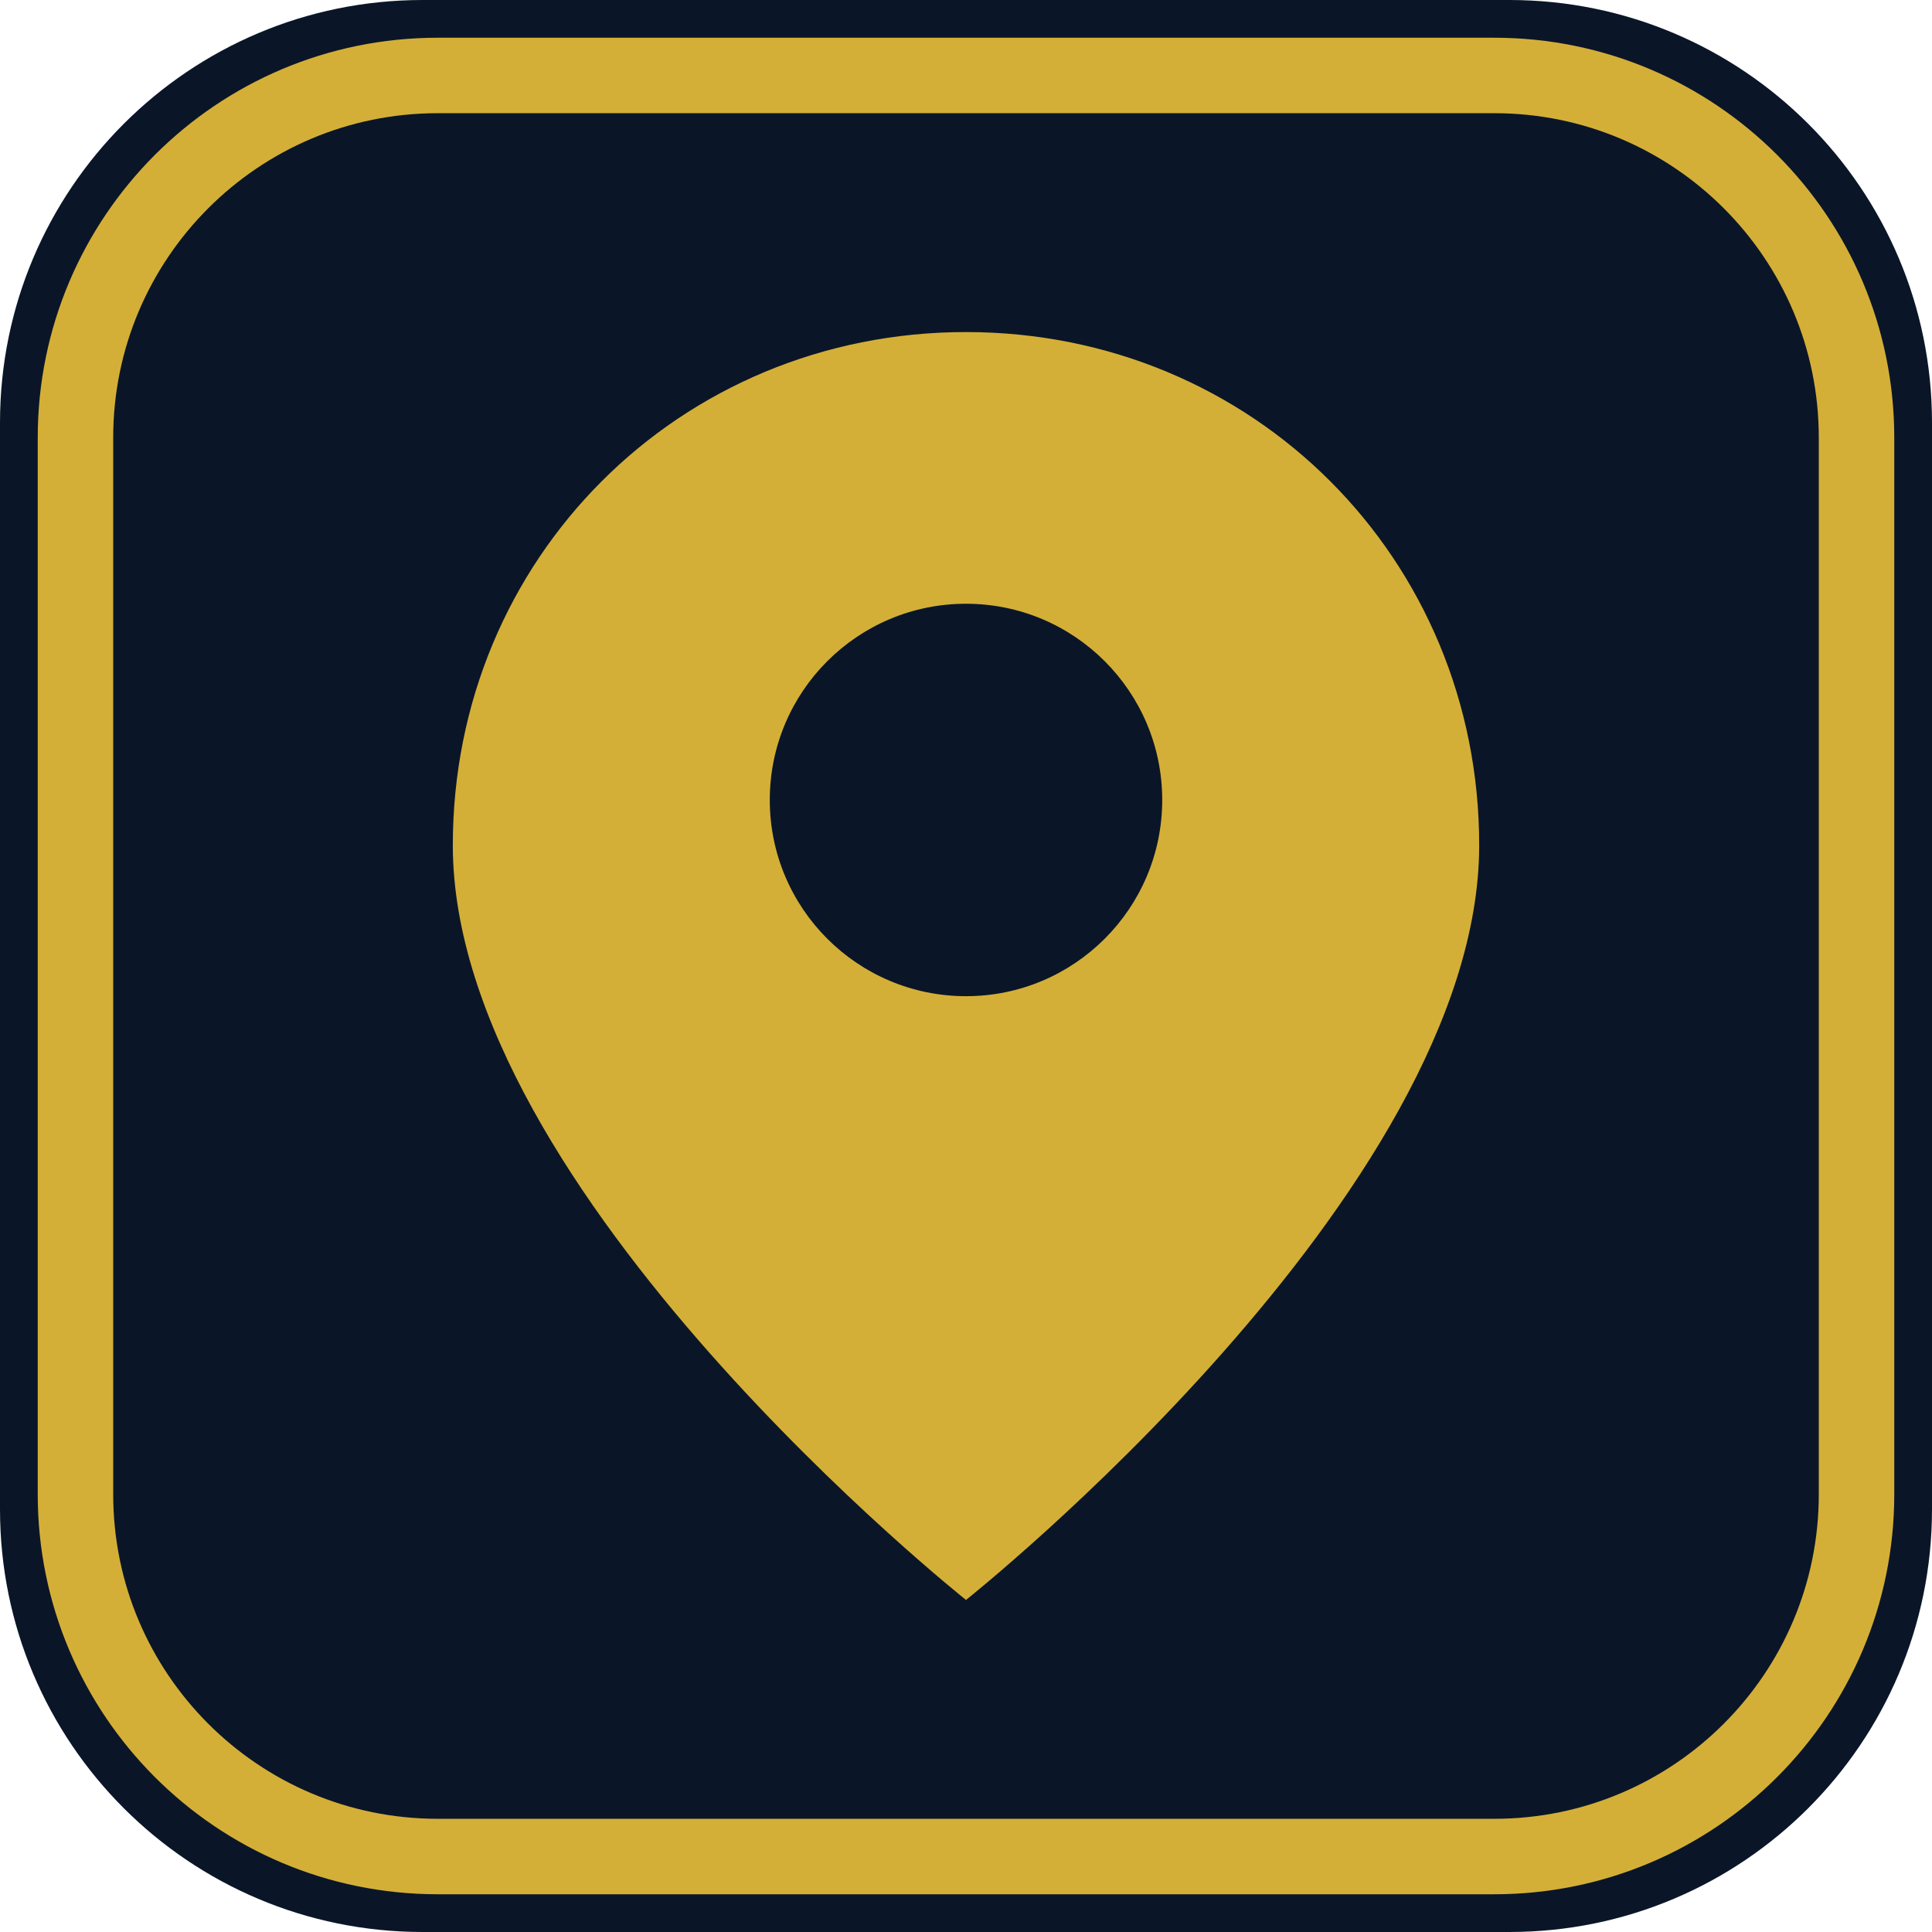
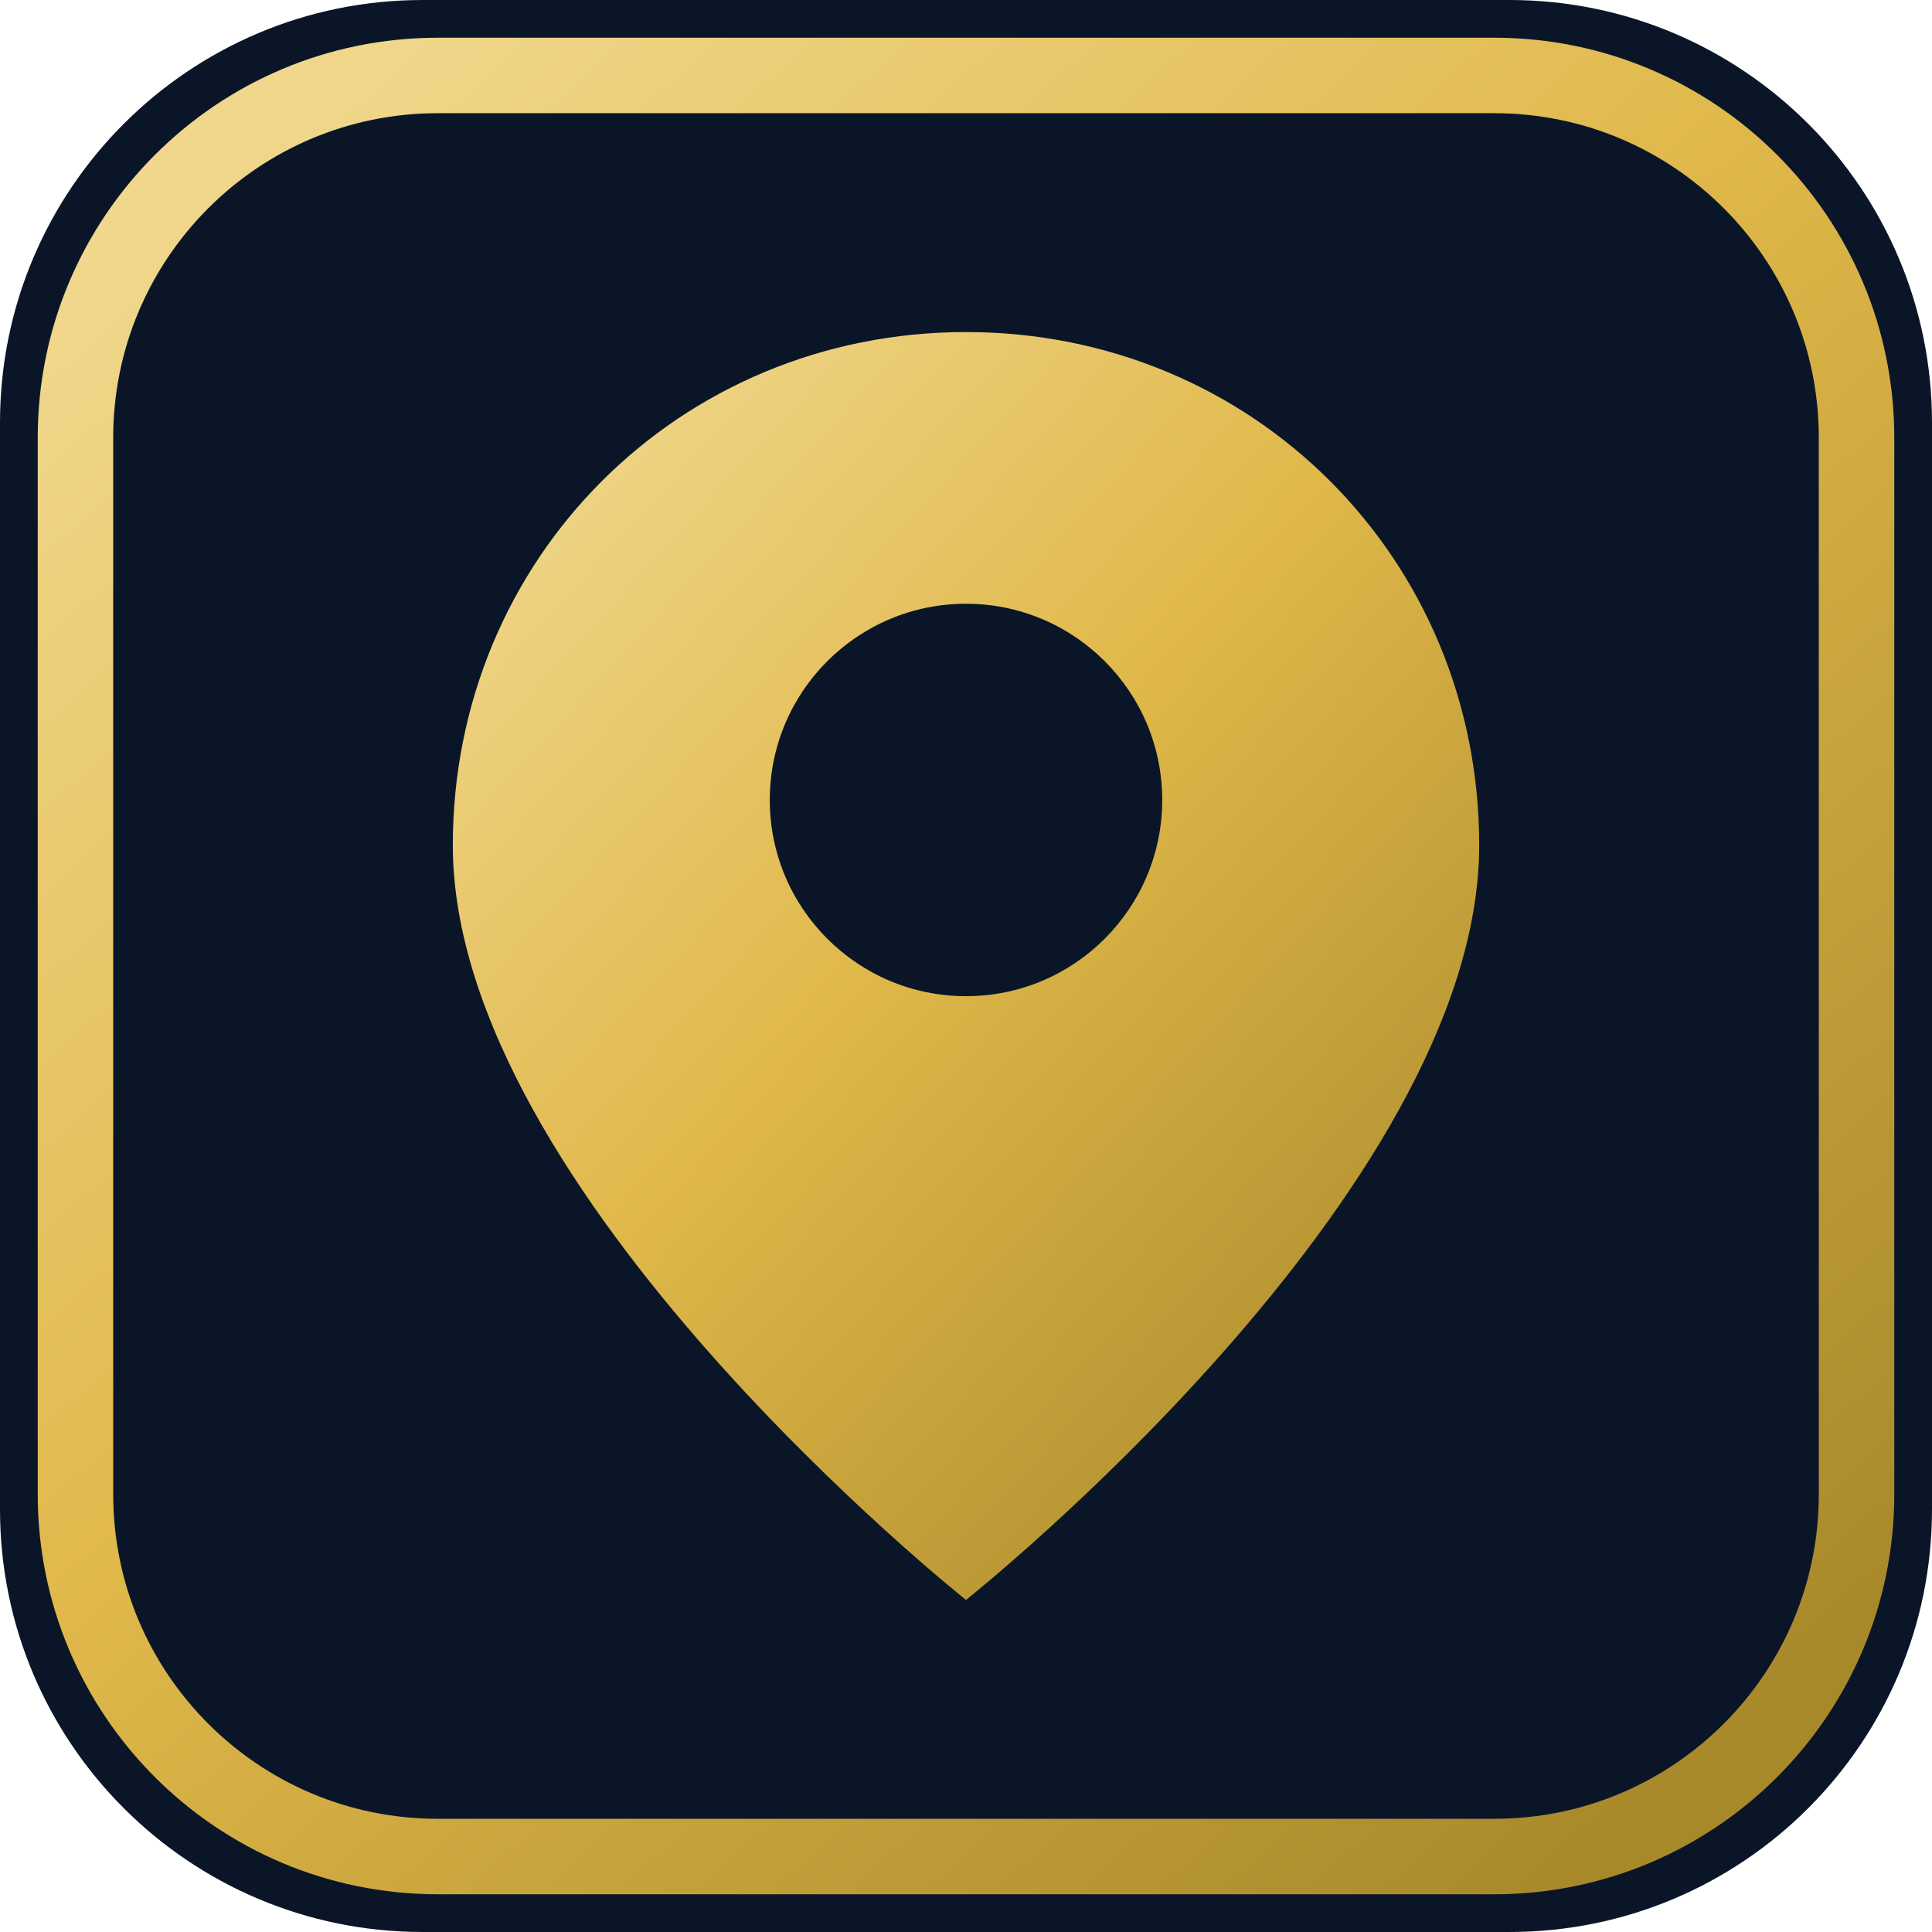
<svg xmlns="http://www.w3.org/2000/svg" viewBox="0 0 64 64" role="img" aria-label="Digital Pin Club">
+   <defs>
+     <linearGradient id="dpc-gold-flat" x1="0.1" y1="0.05" x2="0.9" y2="0.95">
+       <stop offset="0%" stop-color="#F0D78C" />
+       <stop offset="45%" stop-color="#E0B84A" />
+       <stop offset="100%" stop-color="#A8892A" />
+     </linearGradient>
+   </defs>
  <rect width="64" height="64" rx="14" fill="#0A1628" />
-   <rect x="2.5" y="2.5" width="59" height="59" rx="12" fill="none" stroke="#D4AF37" stroke-width="2.5" />
-   <path d="M32 11 C41.5 11 49 18.5 49 28 C49 39.5 32 53 32 53 C32 53 15 39.5 15 28 C15 18.5 22.5 11 32 11 Z" fill="#D4AF37" />
+   <rect x="2.5" y="2.5" width="59" height="59" rx="12" fill="none" stroke="url(#dpc-gold-flat)" stroke-width="2.5" />
+   <path d="M32 11 C41.5 11 49 18.5 49 28 C49 39.5 32 53 32 53 C32 53 15 39.5 15 28 C15 18.5 22.5 11 32 11 Z" fill="url(#dpc-gold-flat)" />
  <circle cx="32" cy="26.5" r="6.5" fill="#0A1628" />
</svg>
